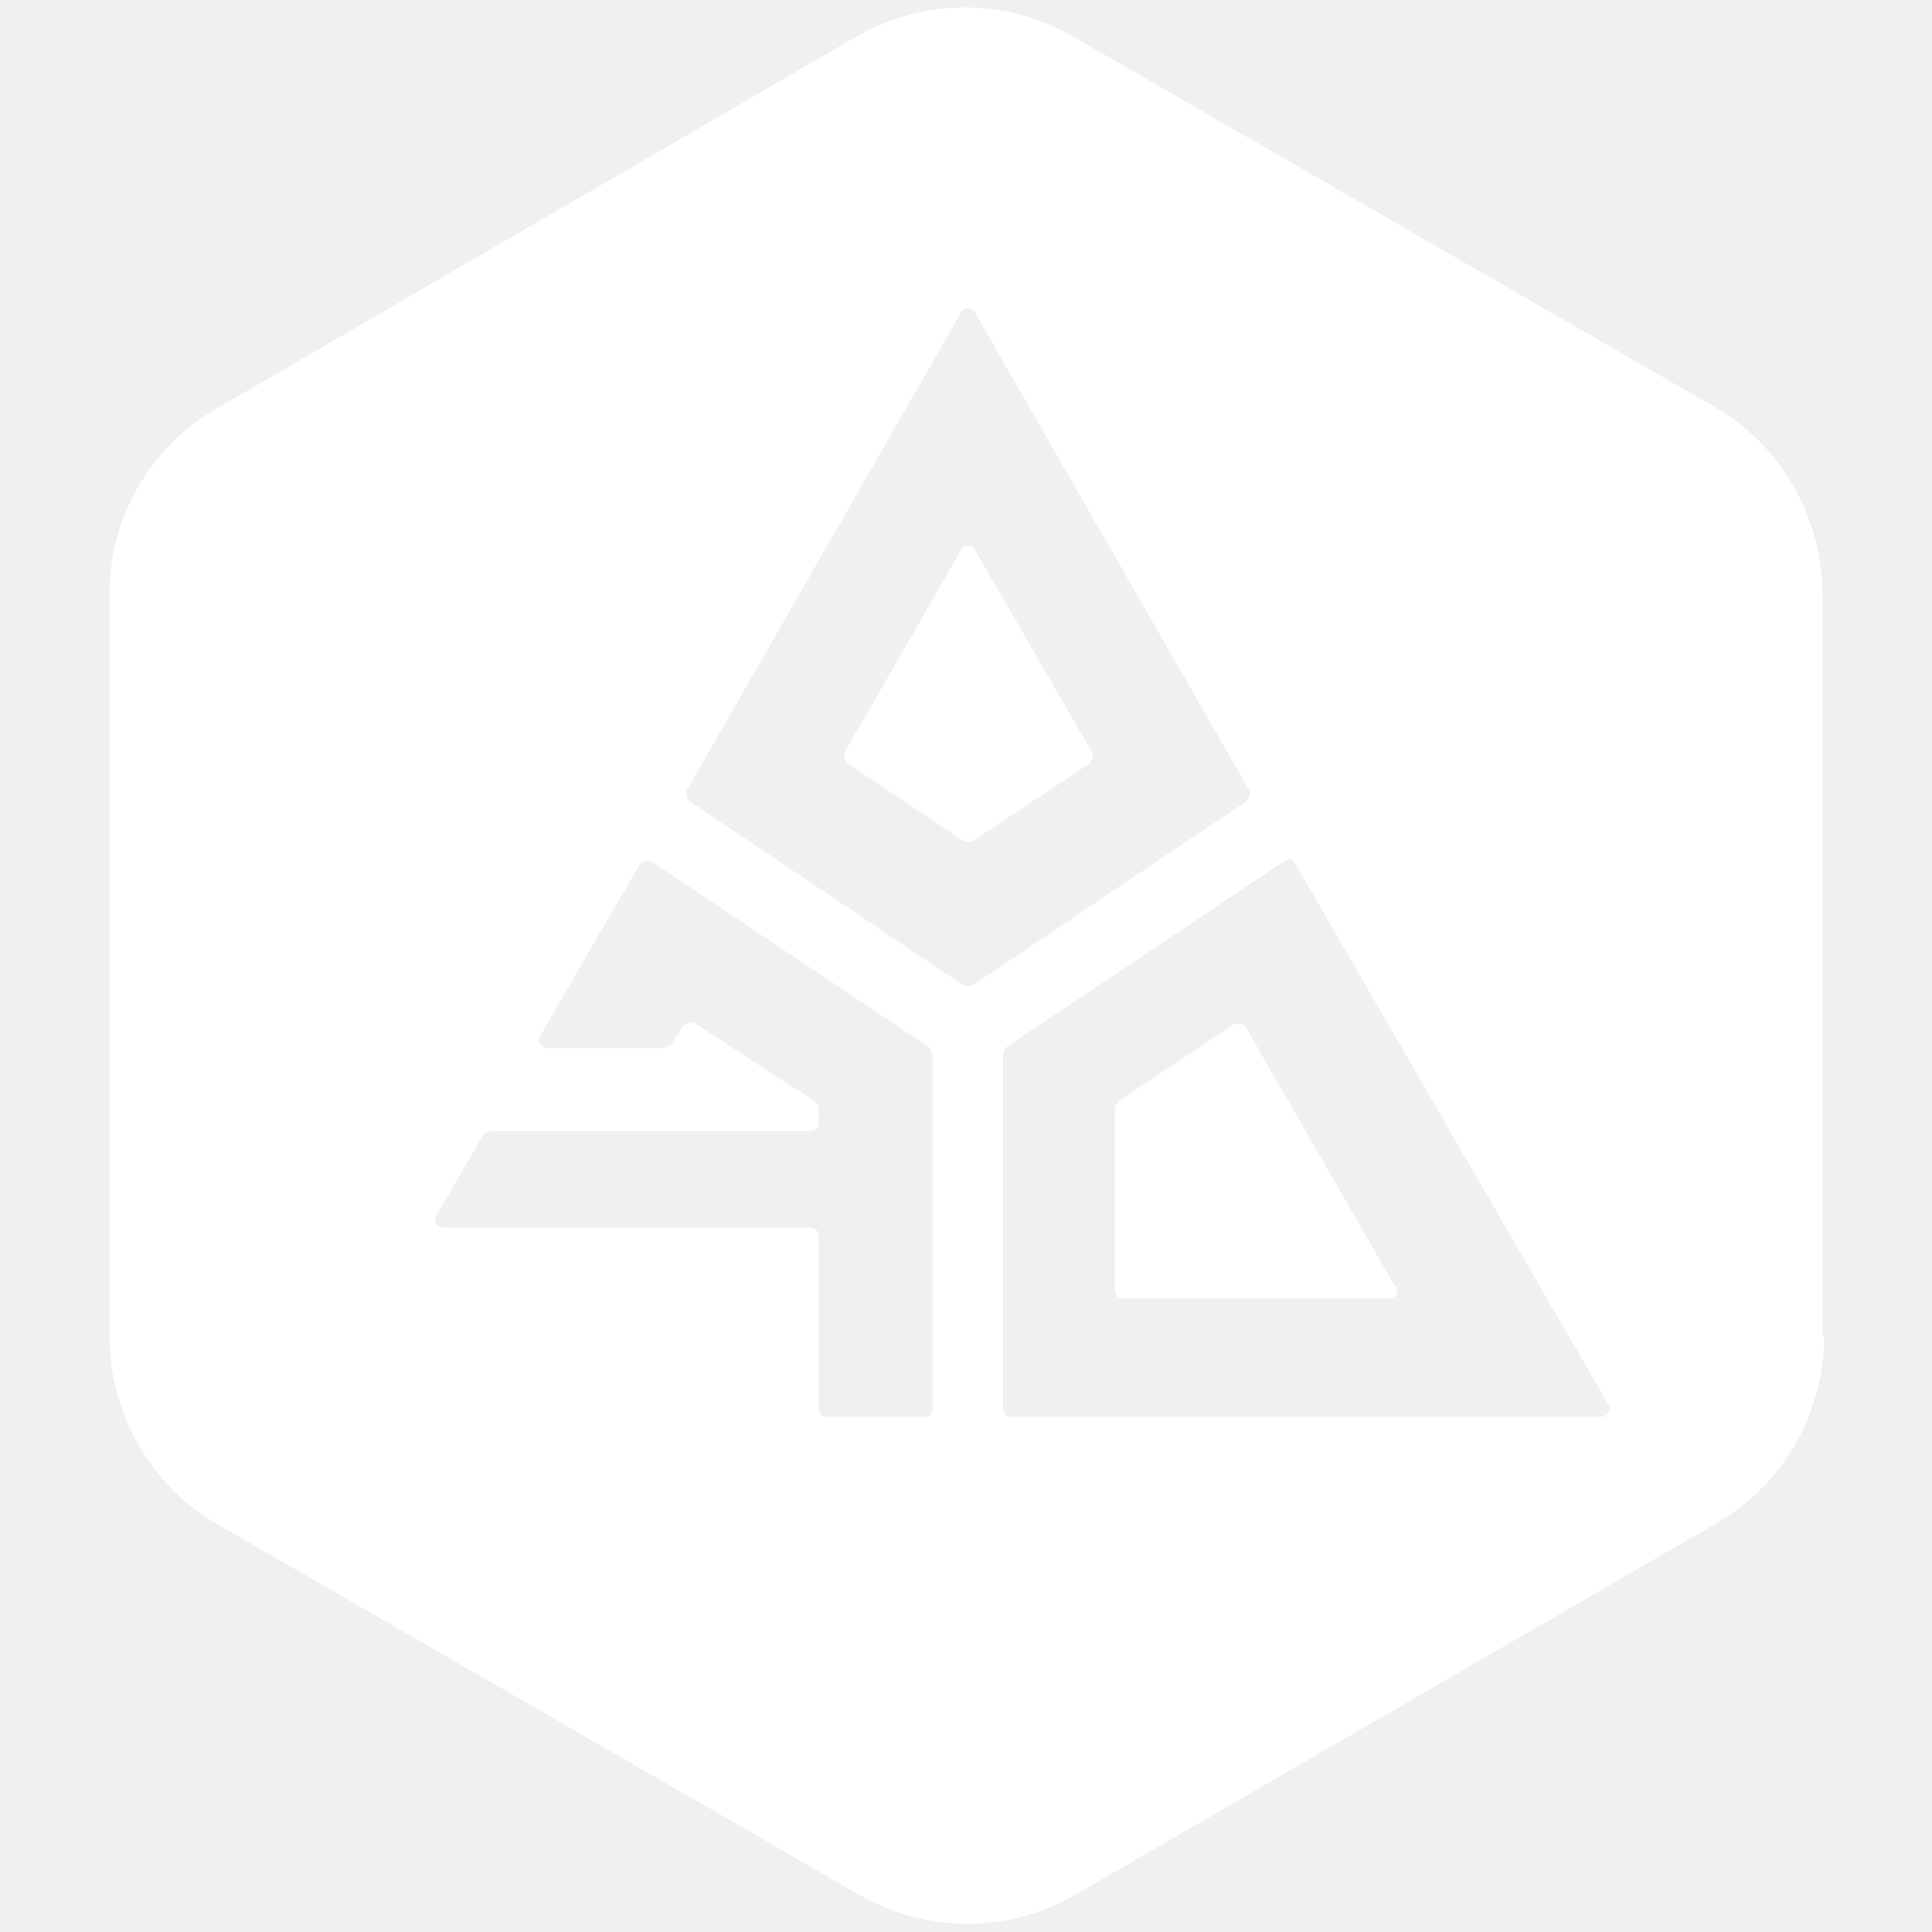
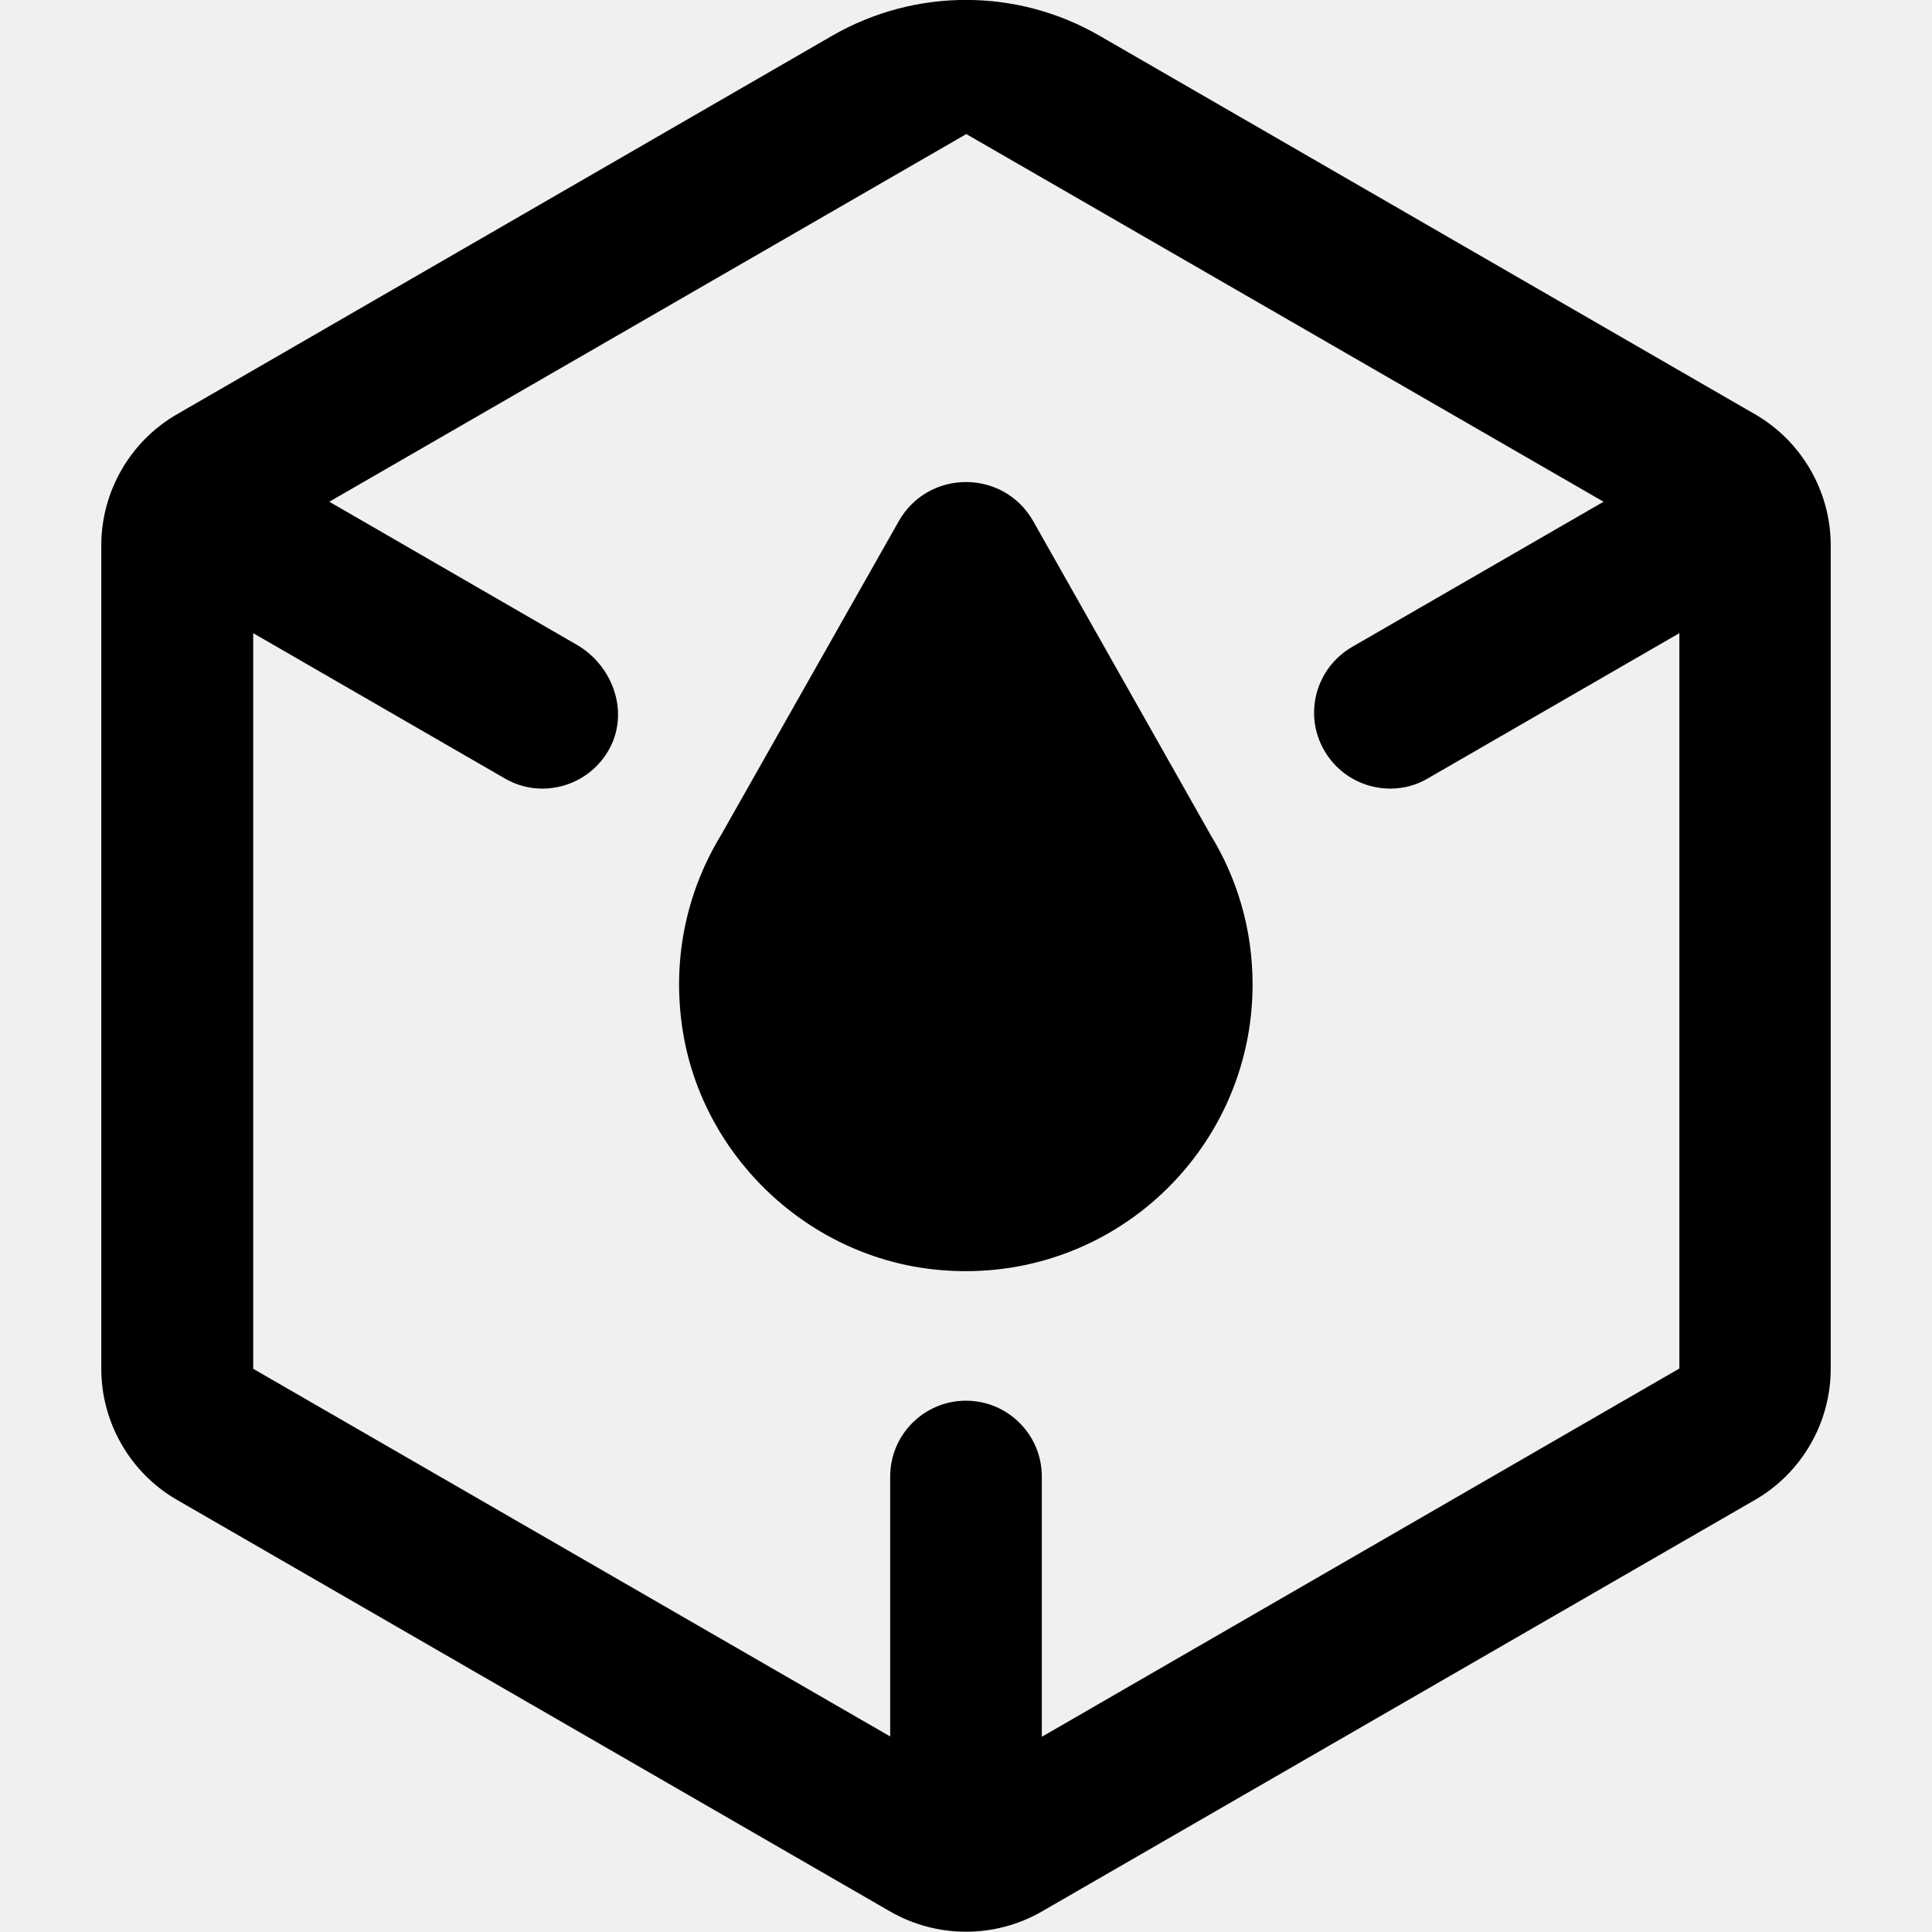
- <svg xmlns="http://www.w3.org/2000/svg" id="icon_FD_with_blooddrop_FD" viewBox="0 0 24 24">
-   <defs>
-     <style>
-       .cls-1 {
-         fill: #fff;
-       }
-     </style>
-   </defs>
-   <path class="cls-1" d="M17.34,15.98c.04.07,0,.15-.09.15h-3.3c-.06,0-.1-.05-.1-.1v-2.27s.02-.06.04-.08l1.44-.96s.11-.02.14.03l1.86,3.23ZM12.11,6.83c-.04-.07-.14-.07-.17,0l-1.45,2.52s-.01.1.03.13l1.45.97s.08.02.11,0l1.46-.97s.06-.09.03-.13l-1.46-2.52ZM22.66,16.59c0,.97-.51,1.86-1.35,2.34l-7.94,4.6c-.84.49-1.87.49-2.71,0l-7.95-4.59c-.84-.48-1.35-1.38-1.35-2.34V7.41c-.01-.97.5-1.86,1.34-2.34L10.63.46c.84-.49,1.87-.49,2.71,0l7.95,4.59c.84.48,1.35,1.38,1.35,2.34v9.2ZM11.58,13.09s-.02-.06-.04-.08l-3.45-2.31s-.11-.02-.14.03l-1.24,2.14c-.04.07,0,.15.09.15h1.45s.07-.02.09-.05l.15-.23s.09-.06.14-.03l1.49.97s.05.05.05.08v.19c0,.06-.05.1-.1.1h-3.98s-.07.02-.09.05l-.58,1c-.04.07,0,.15.09.15h4.56c.06,0,.1.05.1.1v2.15c0,.06.05.1.1.1h1.22c.06,0,.1-.05.1-.1v-4.41ZM12.08,12.24l3.41-2.29s.06-.09.03-.13l-3.41-5.94c-.04-.07-.14-.07-.17,0l-3.41,5.94s-.01.1.03.13l3.41,2.29s.08.02.11,0ZM19.98,17.45l-3.89-6.72c-.03-.05-.09-.07-.14-.03l-3.45,2.31s-.04.05-.04.08v4.41c0,.06.05.1.1.1h7.33c.08,0,.13-.08.09-.15Z" />
+ <svg xmlns="http://www.w3.org/2000/svg" viewBox="0 0 66 66">
+   <path fill="#000000" d="M41.36,28.53c.91,1.49,1.43,3.23,1.43,5.1,0,5.79-5.02,10.4-10.94,9.73-4.39-.5-7.98-4.01-8.56-8.38-.32-2.38.22-4.61,1.34-6.45l6.07-10.72c1.01-1.79,3.59-1.79,4.6,0l6.06,10.72ZM59.95,14.15L37.56,1.22c-2.82-1.63-6.3-1.63-9.13,0L6.05,14.15c-1.6.92-2.59,2.64-2.59,4.48v28.13c0,1.84.99,3.56,2.59,4.48l24.36,14.06c.8.46,1.69.69,2.59.69s1.79-.23,2.59-.69l24.36-14.06c1.6-.92,2.59-2.64,2.59-4.48v-28.13c0-1.84-.99-3.56-2.59-4.48ZM35.59,59.32v-8.88c0-1.43-1.16-2.59-2.59-2.59s-2.59,1.16-2.59,2.59v8.88l-21.76-12.56v-25.13l8.59,4.96c.41.24.85.35,1.29.35.95,0,1.87-.52,2.33-1.44.62-1.25.05-2.77-1.15-3.47l-8.46-4.89,21.76-12.56,21.77,12.56-8.59,4.96c-1.24.72-1.67,2.3-.95,3.54.48.83,1.35,1.3,2.25,1.3.44,0,.89-.11,1.29-.35l8.59-4.96v25.12s-21.76,12.57-21.76,12.57Z" />
</svg>
